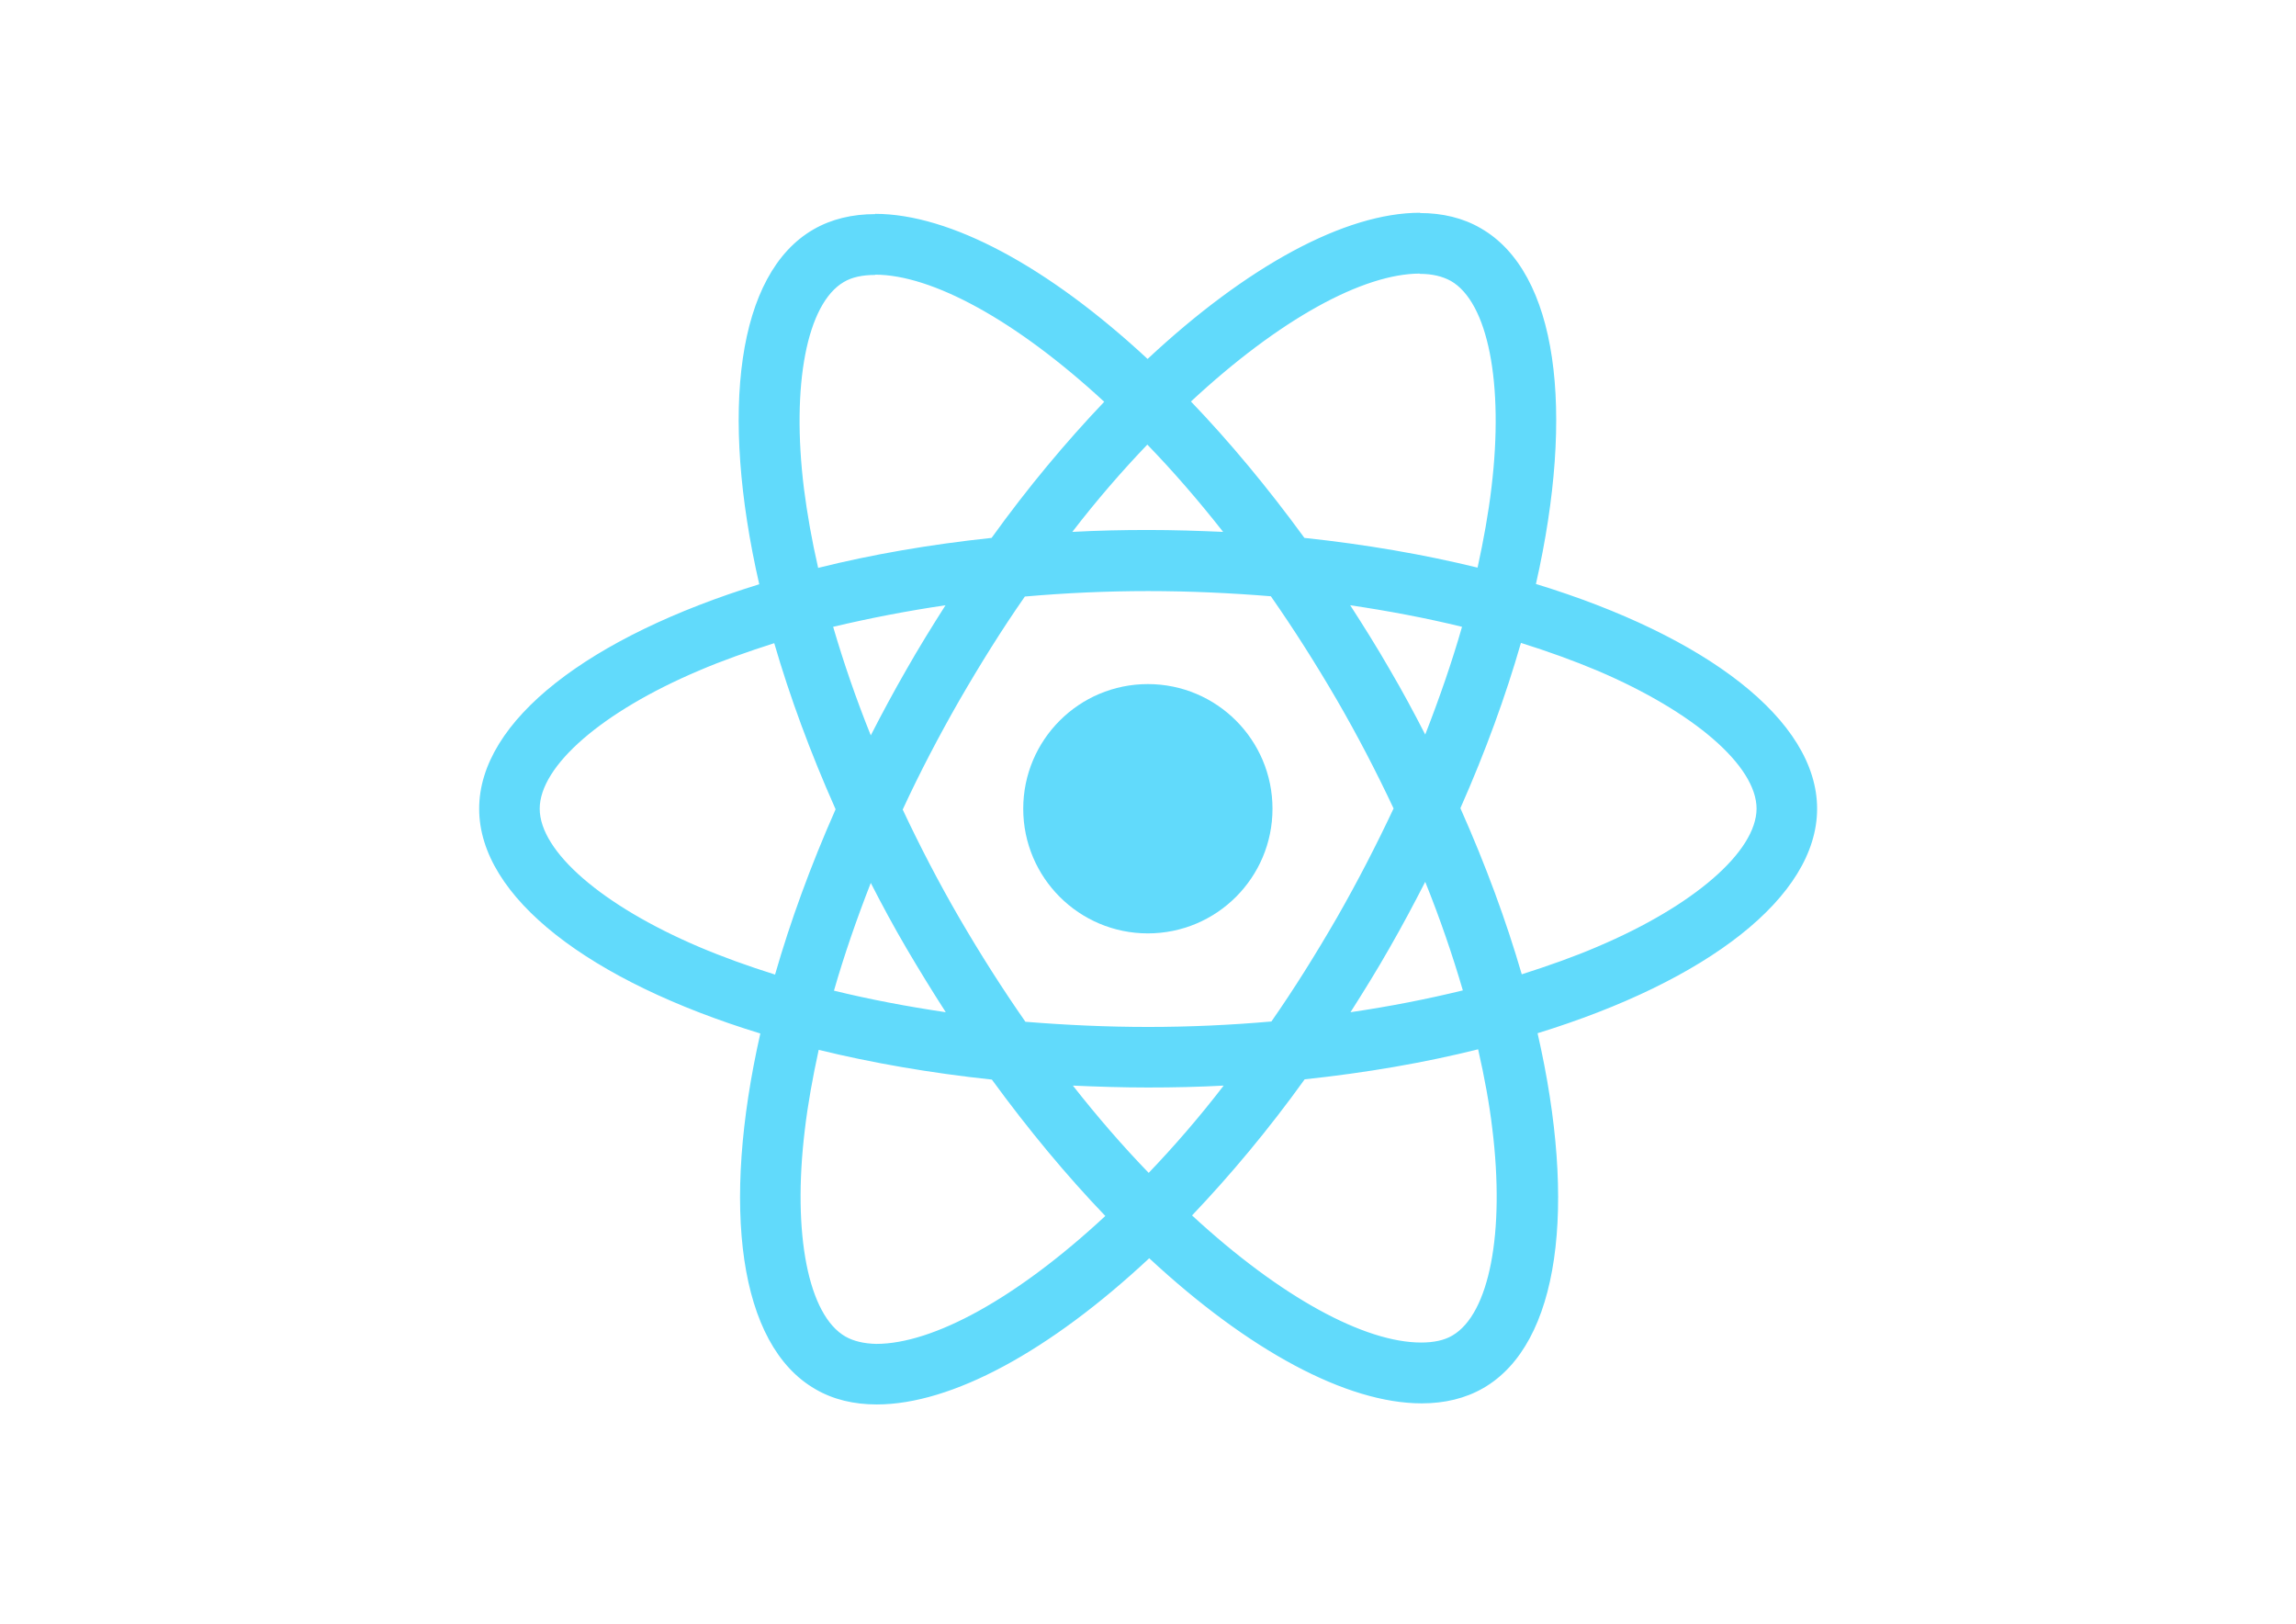
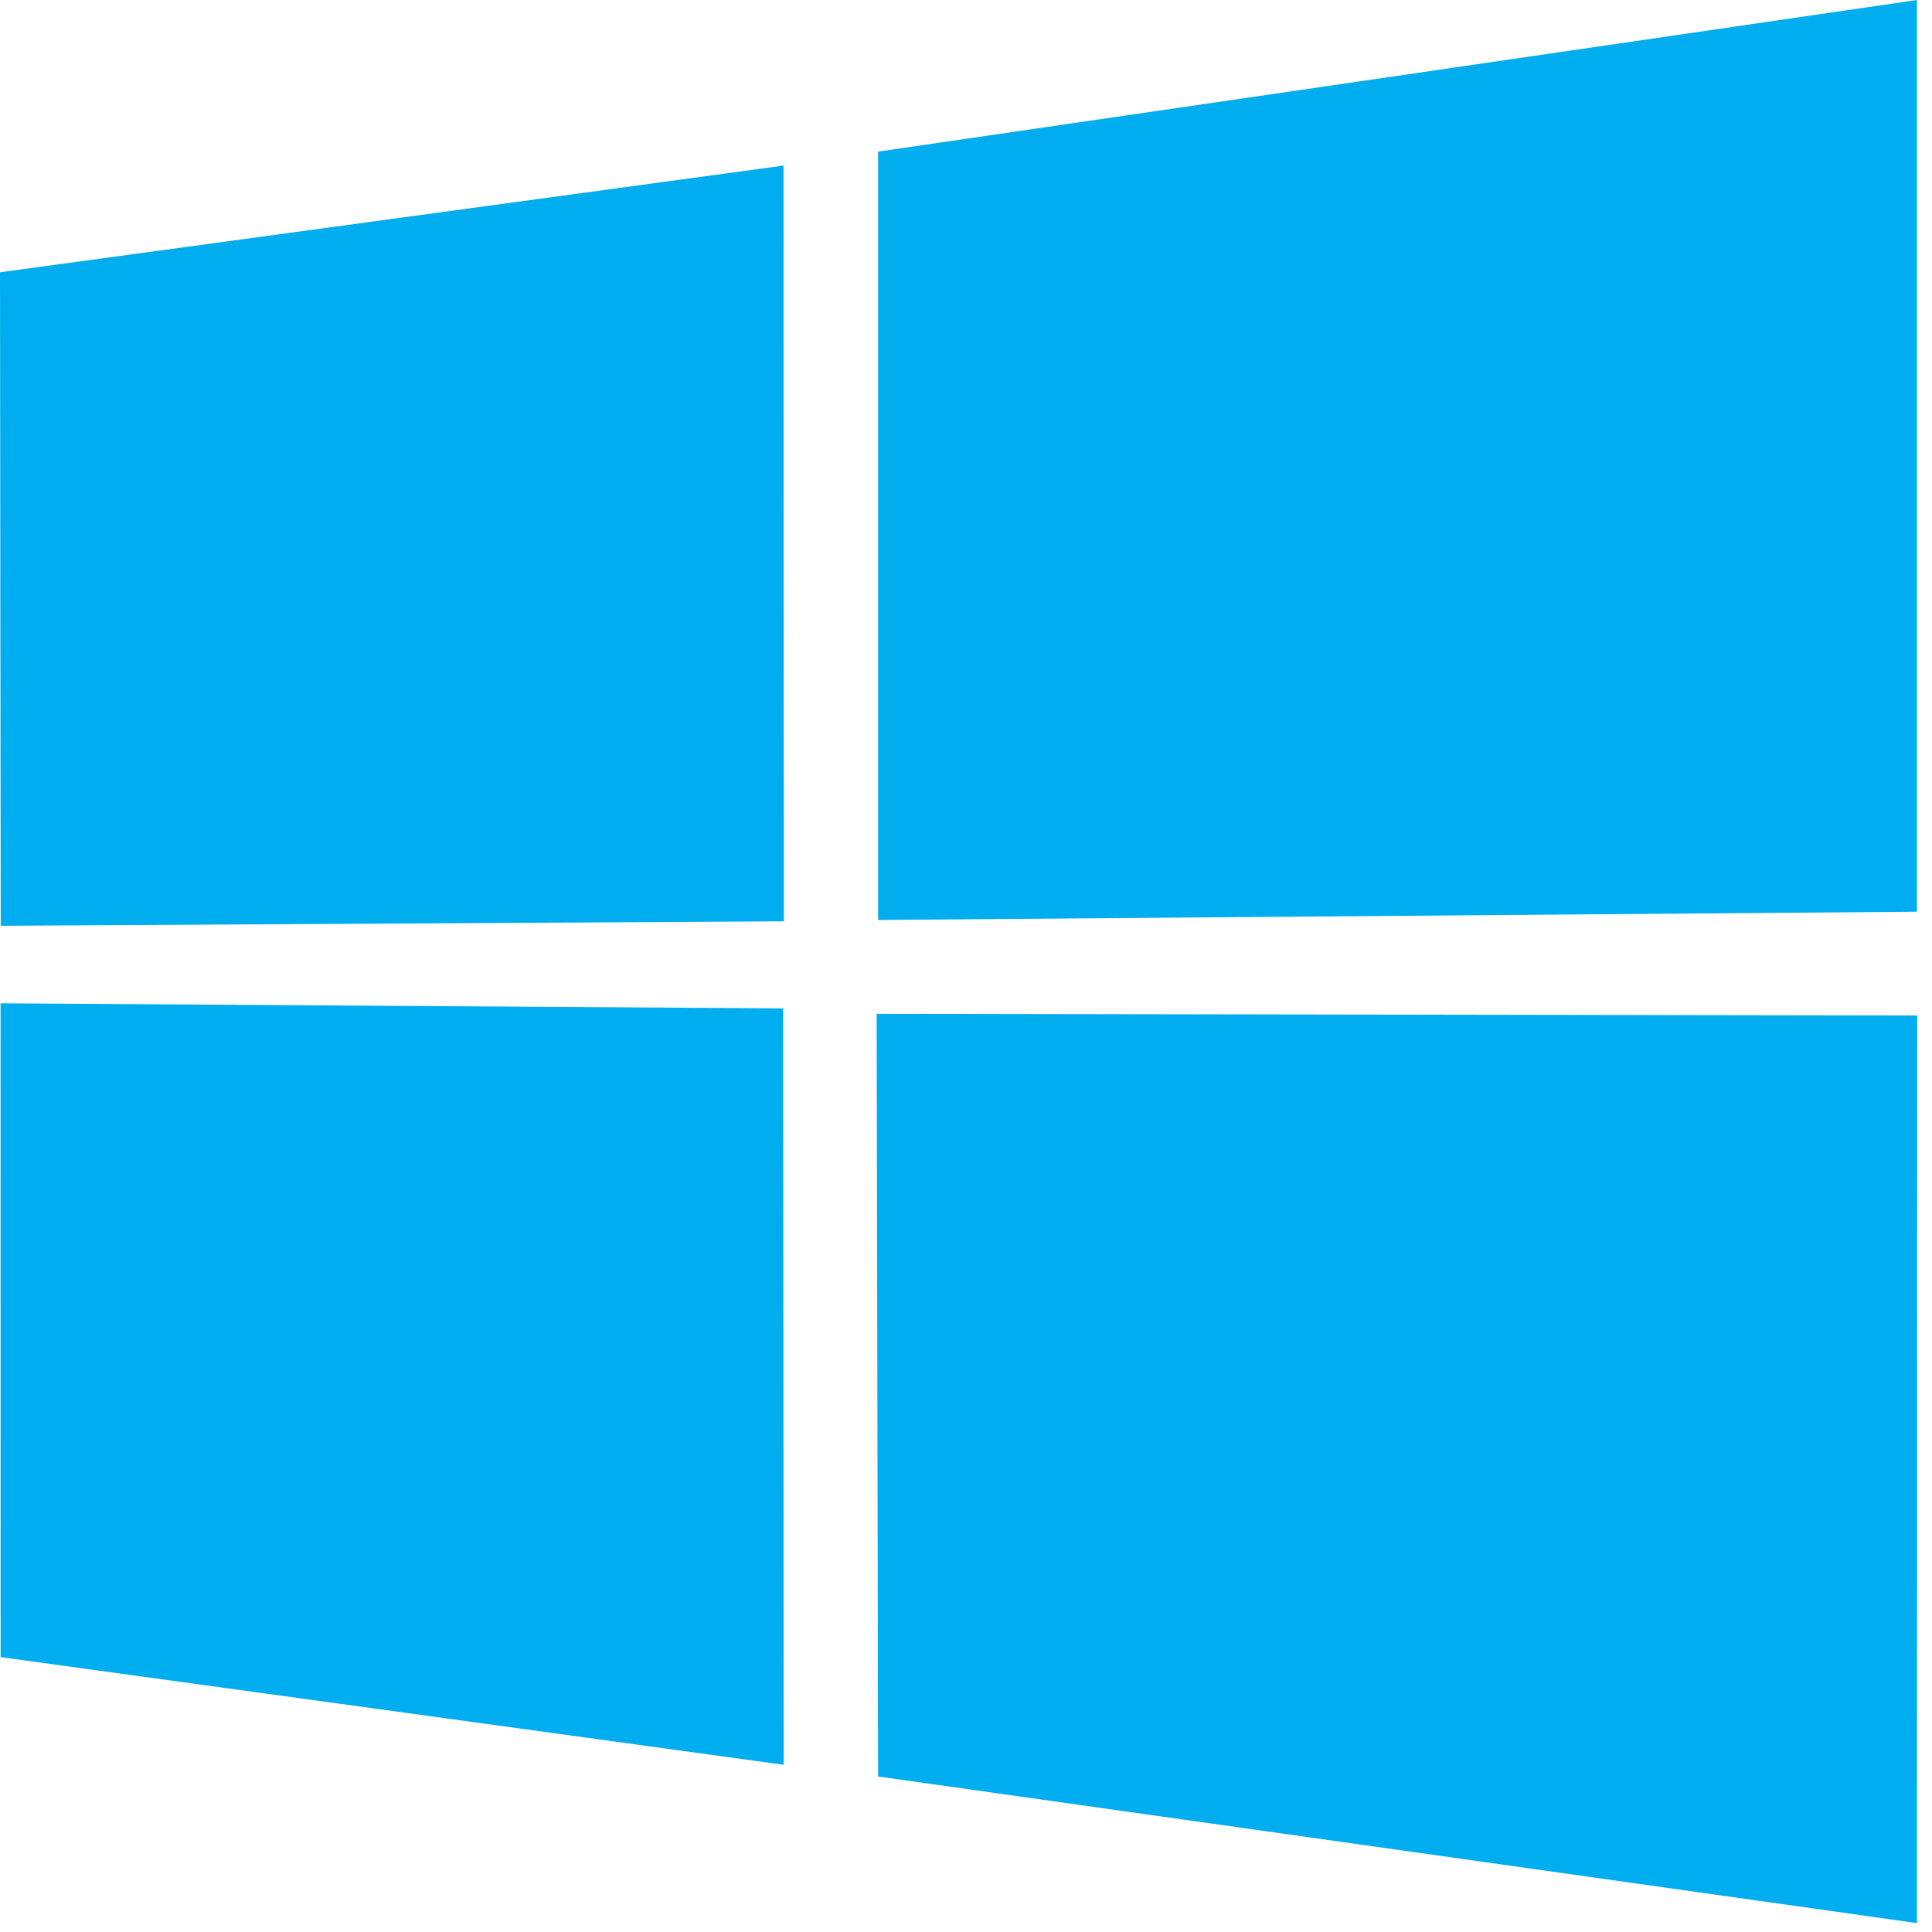
- <svg xmlns="http://www.w3.org/2000/svg" viewBox="0 0 841.9 595.3">
-   <g fill="#61DAFB">
-     <path d="M666.3 296.5c0-32.5-40.7-63.3-103.1-82.4 14.4-63.6 8-114.2-20.2-130.4-6.5-3.8-14.1-5.6-22.4-5.6v22.3c4.6 0 8.3.9 11.4 2.6 13.6 7.8 19.5 37.5 14.9 75.7-1.1 9.4-2.9 19.3-5.1 29.4-19.6-4.8-41-8.5-63.5-10.9-13.5-18.5-27.5-35.3-41.6-50 32.6-30.3 63.2-46.9 84-46.9V78c-27.5 0-63.5 19.6-99.9 53.6-36.4-33.8-72.4-53.2-99.9-53.2v22.3c20.7 0 51.4 16.5 84 46.6-14 14.7-28 31.4-41.3 49.9-22.6 2.4-44 6.1-63.6 11-2.3-10-4-19.7-5.2-29-4.7-38.2 1.1-67.9 14.6-75.8 3-1.8 6.9-2.6 11.5-2.6V78.5c-8.4 0-16 1.8-22.6 5.6-28.1 16.2-34.4 66.7-19.9 130.1-62.2 19.2-102.7 49.9-102.7 82.3 0 32.5 40.7 63.3 103.1 82.4-14.4 63.6-8 114.2 20.2 130.4 6.5 3.8 14.1 5.6 22.5 5.6 27.5 0 63.5-19.6 99.9-53.6 36.4 33.8 72.4 53.2 99.9 53.2 8.4 0 16-1.8 22.6-5.6 28.1-16.2 34.4-66.7 19.9-130.1 62-19.1 102.5-49.9 102.5-82.3zm-130.2-66.7c-3.7 12.9-8.3 26.2-13.5 39.5-4.1-8-8.4-16-13.1-24-4.6-8-9.5-15.8-14.4-23.4 14.2 2.1 27.9 4.7 41 7.9zm-45.8 106.5c-7.8 13.5-15.8 26.3-24.1 38.2-14.9 1.3-30 2-45.2 2-15.1 0-30.2-.7-45-1.9-8.3-11.9-16.4-24.6-24.2-38-7.6-13.1-14.5-26.4-20.8-39.8 6.2-13.4 13.2-26.8 20.7-39.9 7.8-13.5 15.8-26.3 24.1-38.2 14.9-1.3 30-2 45.2-2 15.1 0 30.2.7 45 1.9 8.3 11.9 16.4 24.6 24.2 38 7.6 13.1 14.5 26.4 20.8 39.8-6.3 13.4-13.2 26.8-20.7 39.9zm32.3-13c5.4 13.4 10 26.8 13.8 39.8-13.1 3.2-26.9 5.9-41.2 8 4.9-7.7 9.8-15.6 14.4-23.7 4.6-8 8.9-16.1 13-24.1zM421.2 430c-9.3-9.6-18.6-20.3-27.8-32 9 .4 18.2.7 27.5.7 9.4 0 18.7-.2 27.8-.7-9 11.7-18.3 22.4-27.5 32zm-74.4-58.9c-14.2-2.1-27.9-4.7-41-7.9 3.7-12.9 8.3-26.2 13.5-39.5 4.1 8 8.4 16 13.1 24 4.7 8 9.5 15.8 14.4 23.4zM420.7 163c9.3 9.6 18.6 20.3 27.8 32-9-.4-18.2-.7-27.5-.7-9.4 0-18.7.2-27.8.7 9-11.7 18.3-22.4 27.5-32zm-74 58.9c-4.9 7.7-9.8 15.6-14.4 23.7-4.6 8-8.9 16-13 24-5.4-13.4-10-26.8-13.8-39.8 13.1-3.1 26.9-5.8 41.2-7.9zm-90.5 125.2c-35.4-15.1-58.3-34.9-58.3-50.6 0-15.7 22.9-35.6 58.3-50.6 8.6-3.7 18-7 27.7-10.1 5.7 19.6 13.2 40 22.5 60.9-9.2 20.8-16.6 41.1-22.2 60.6-9.9-3.1-19.3-6.5-28-10.2zM310 490c-13.6-7.8-19.5-37.5-14.9-75.7 1.1-9.4 2.9-19.3 5.1-29.4 19.6 4.8 41 8.5 63.5 10.9 13.5 18.5 27.5 35.3 41.6 50-32.6 30.3-63.2 46.9-84 46.9-4.5-.1-8.3-1-11.3-2.7zm237.2-76.2c4.7 38.2-1.1 67.9-14.6 75.8-3 1.8-6.9 2.6-11.5 2.6-20.7 0-51.4-16.5-84-46.6 14-14.7 28-31.4 41.3-49.9 22.6-2.4 44-6.1 63.6-11 2.3 10.1 4.1 19.8 5.2 29.1zm38.5-66.7c-8.6 3.7-18 7-27.7 10.1-5.7-19.6-13.2-40-22.5-60.9 9.2-20.8 16.6-41.1 22.2-60.6 9.9 3.1 19.3 6.5 28.1 10.2 35.4 15.1 58.3 34.9 58.3 50.6-.1 15.7-23 35.6-58.4 50.6zM320.8 78.4z" />
-     <circle cx="420.9" cy="296.5" r="45.7" />
-     <path d="M520.5 78.1z" />
-   </g>
+ <svg xmlns="http://www.w3.org/2000/svg" version="1.1" height="88" width="88">
+   <path style="fill:#00adef;" d="m0,12.402,35.687-4.86,0.016,34.423-35.67,0.203zm35.67,33.529,0.028,34.453-35.67-4.904-0.002-29.78zm4.326-39.025,47.318-6.906,0,41.527-47.318,0.376zm47.329,39.349-0.011,41.34-47.318-6.678-0.066-34.739z" />
</svg>
